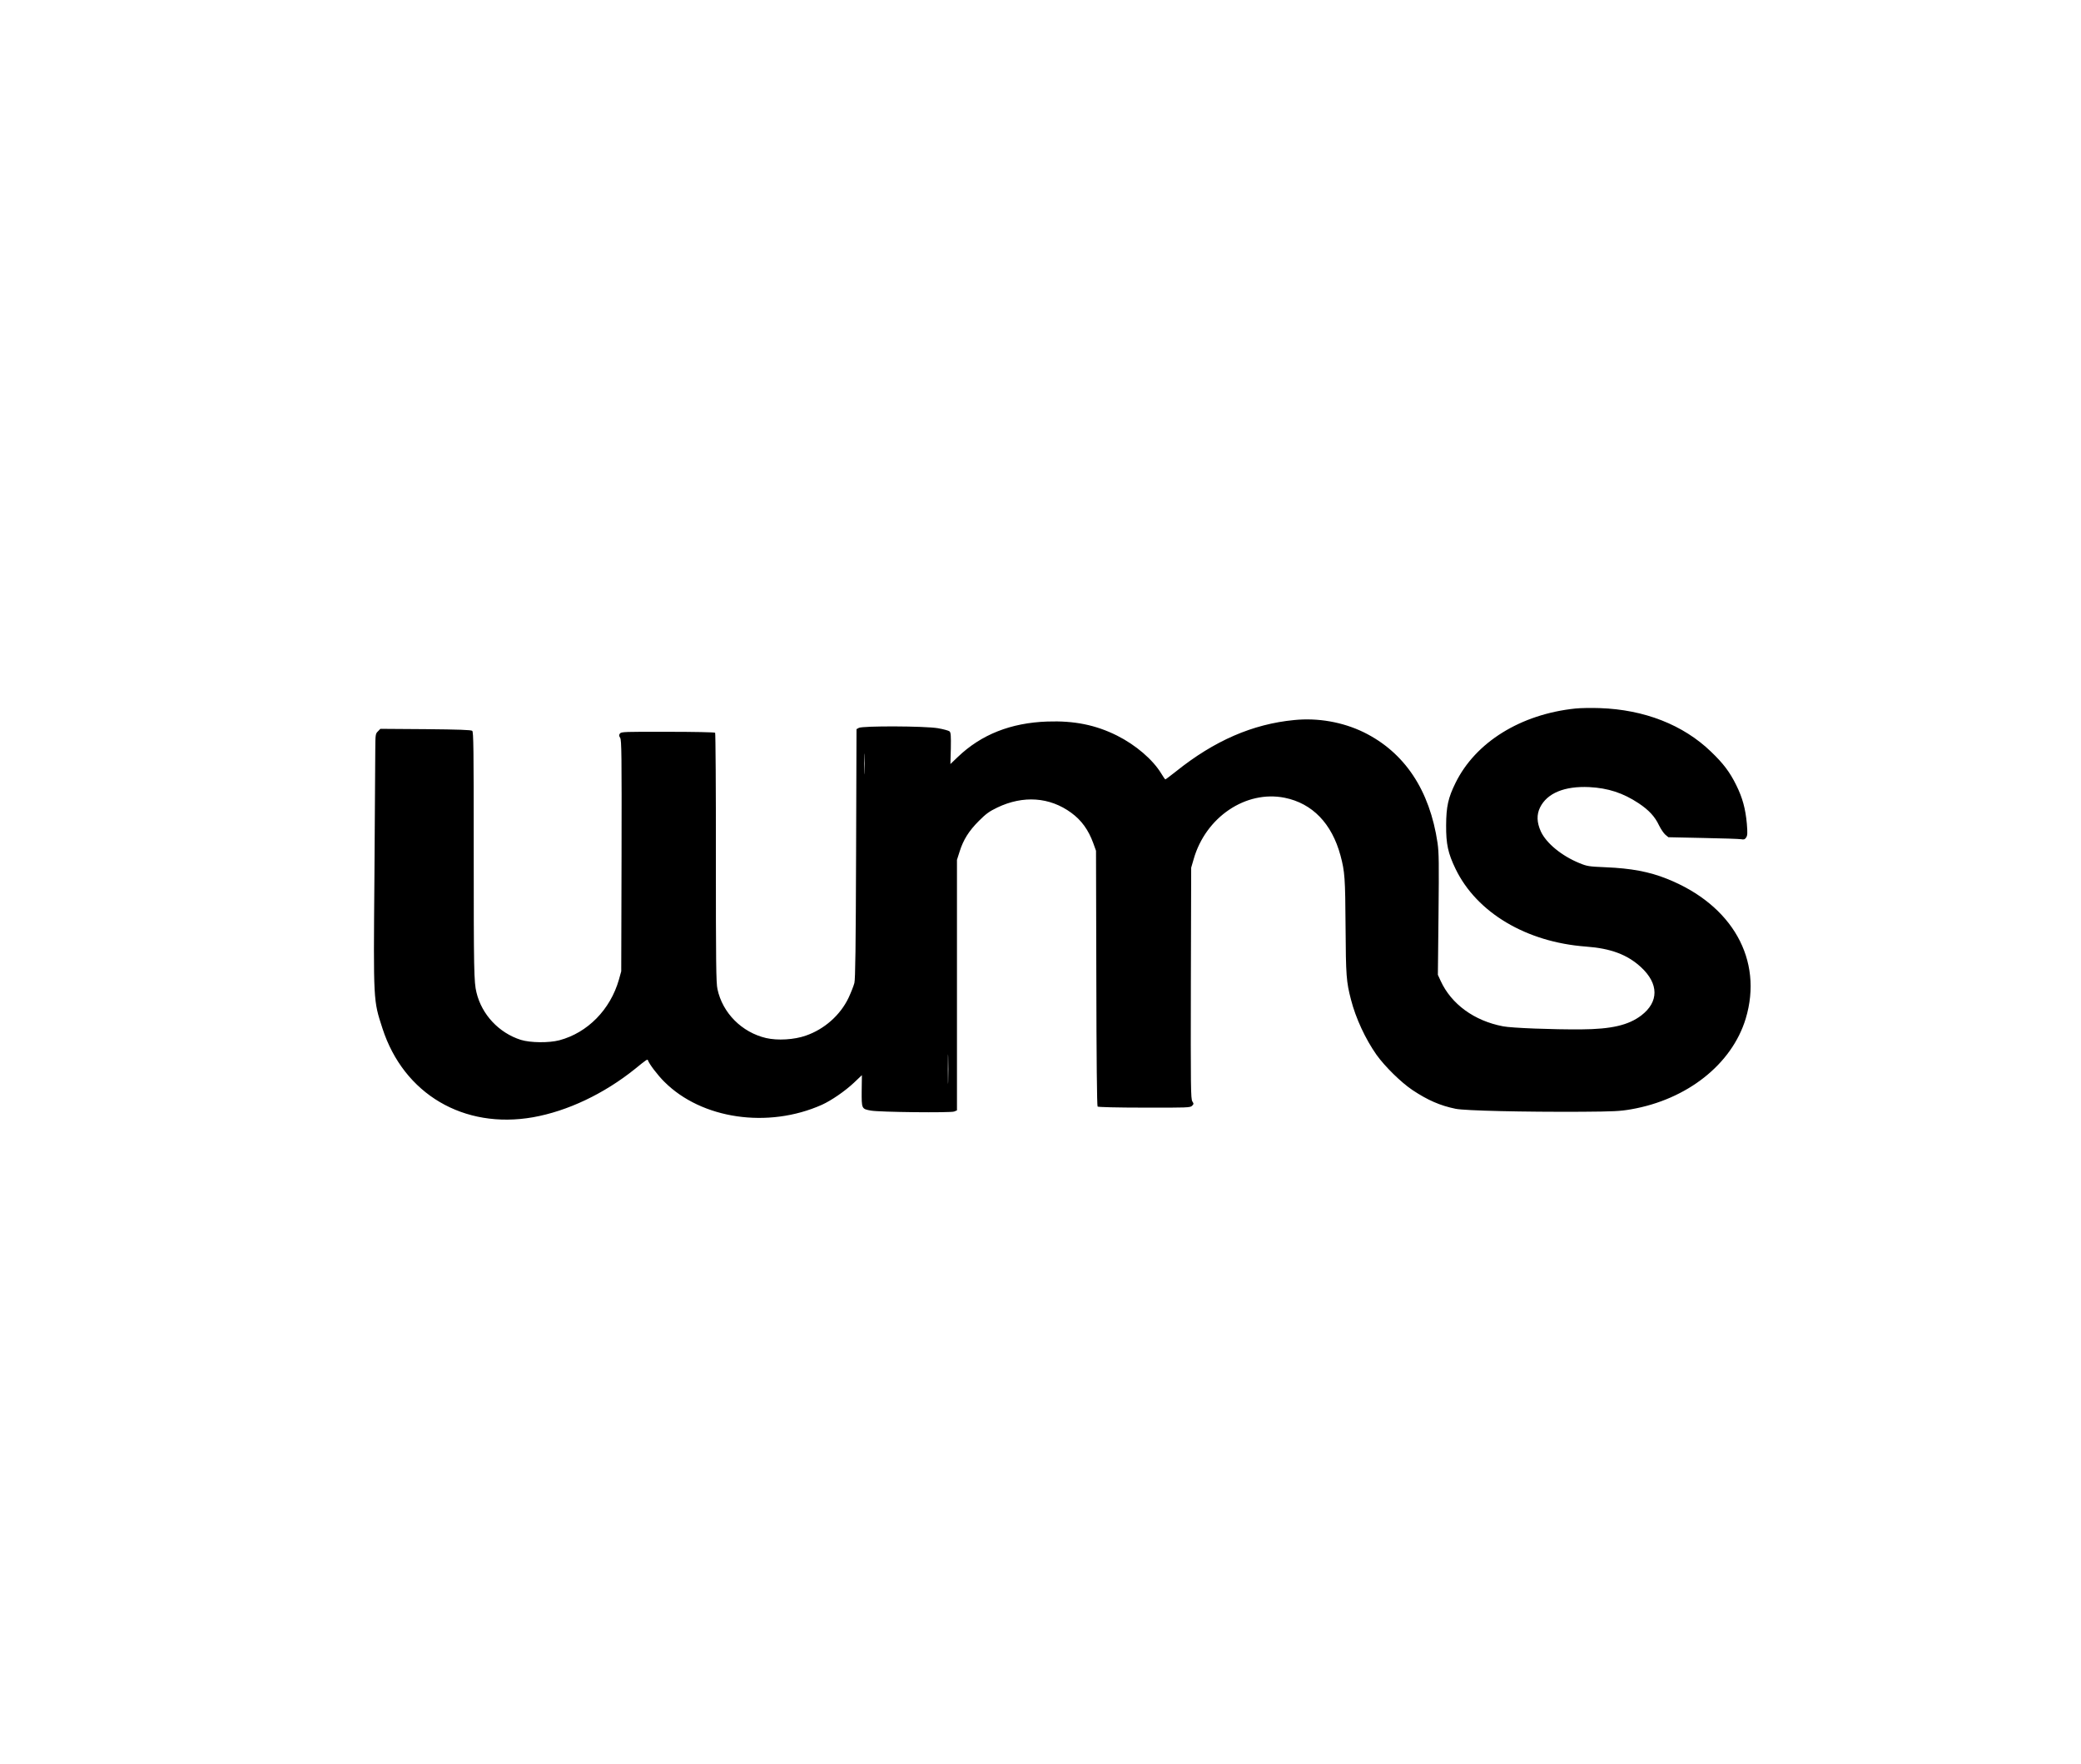
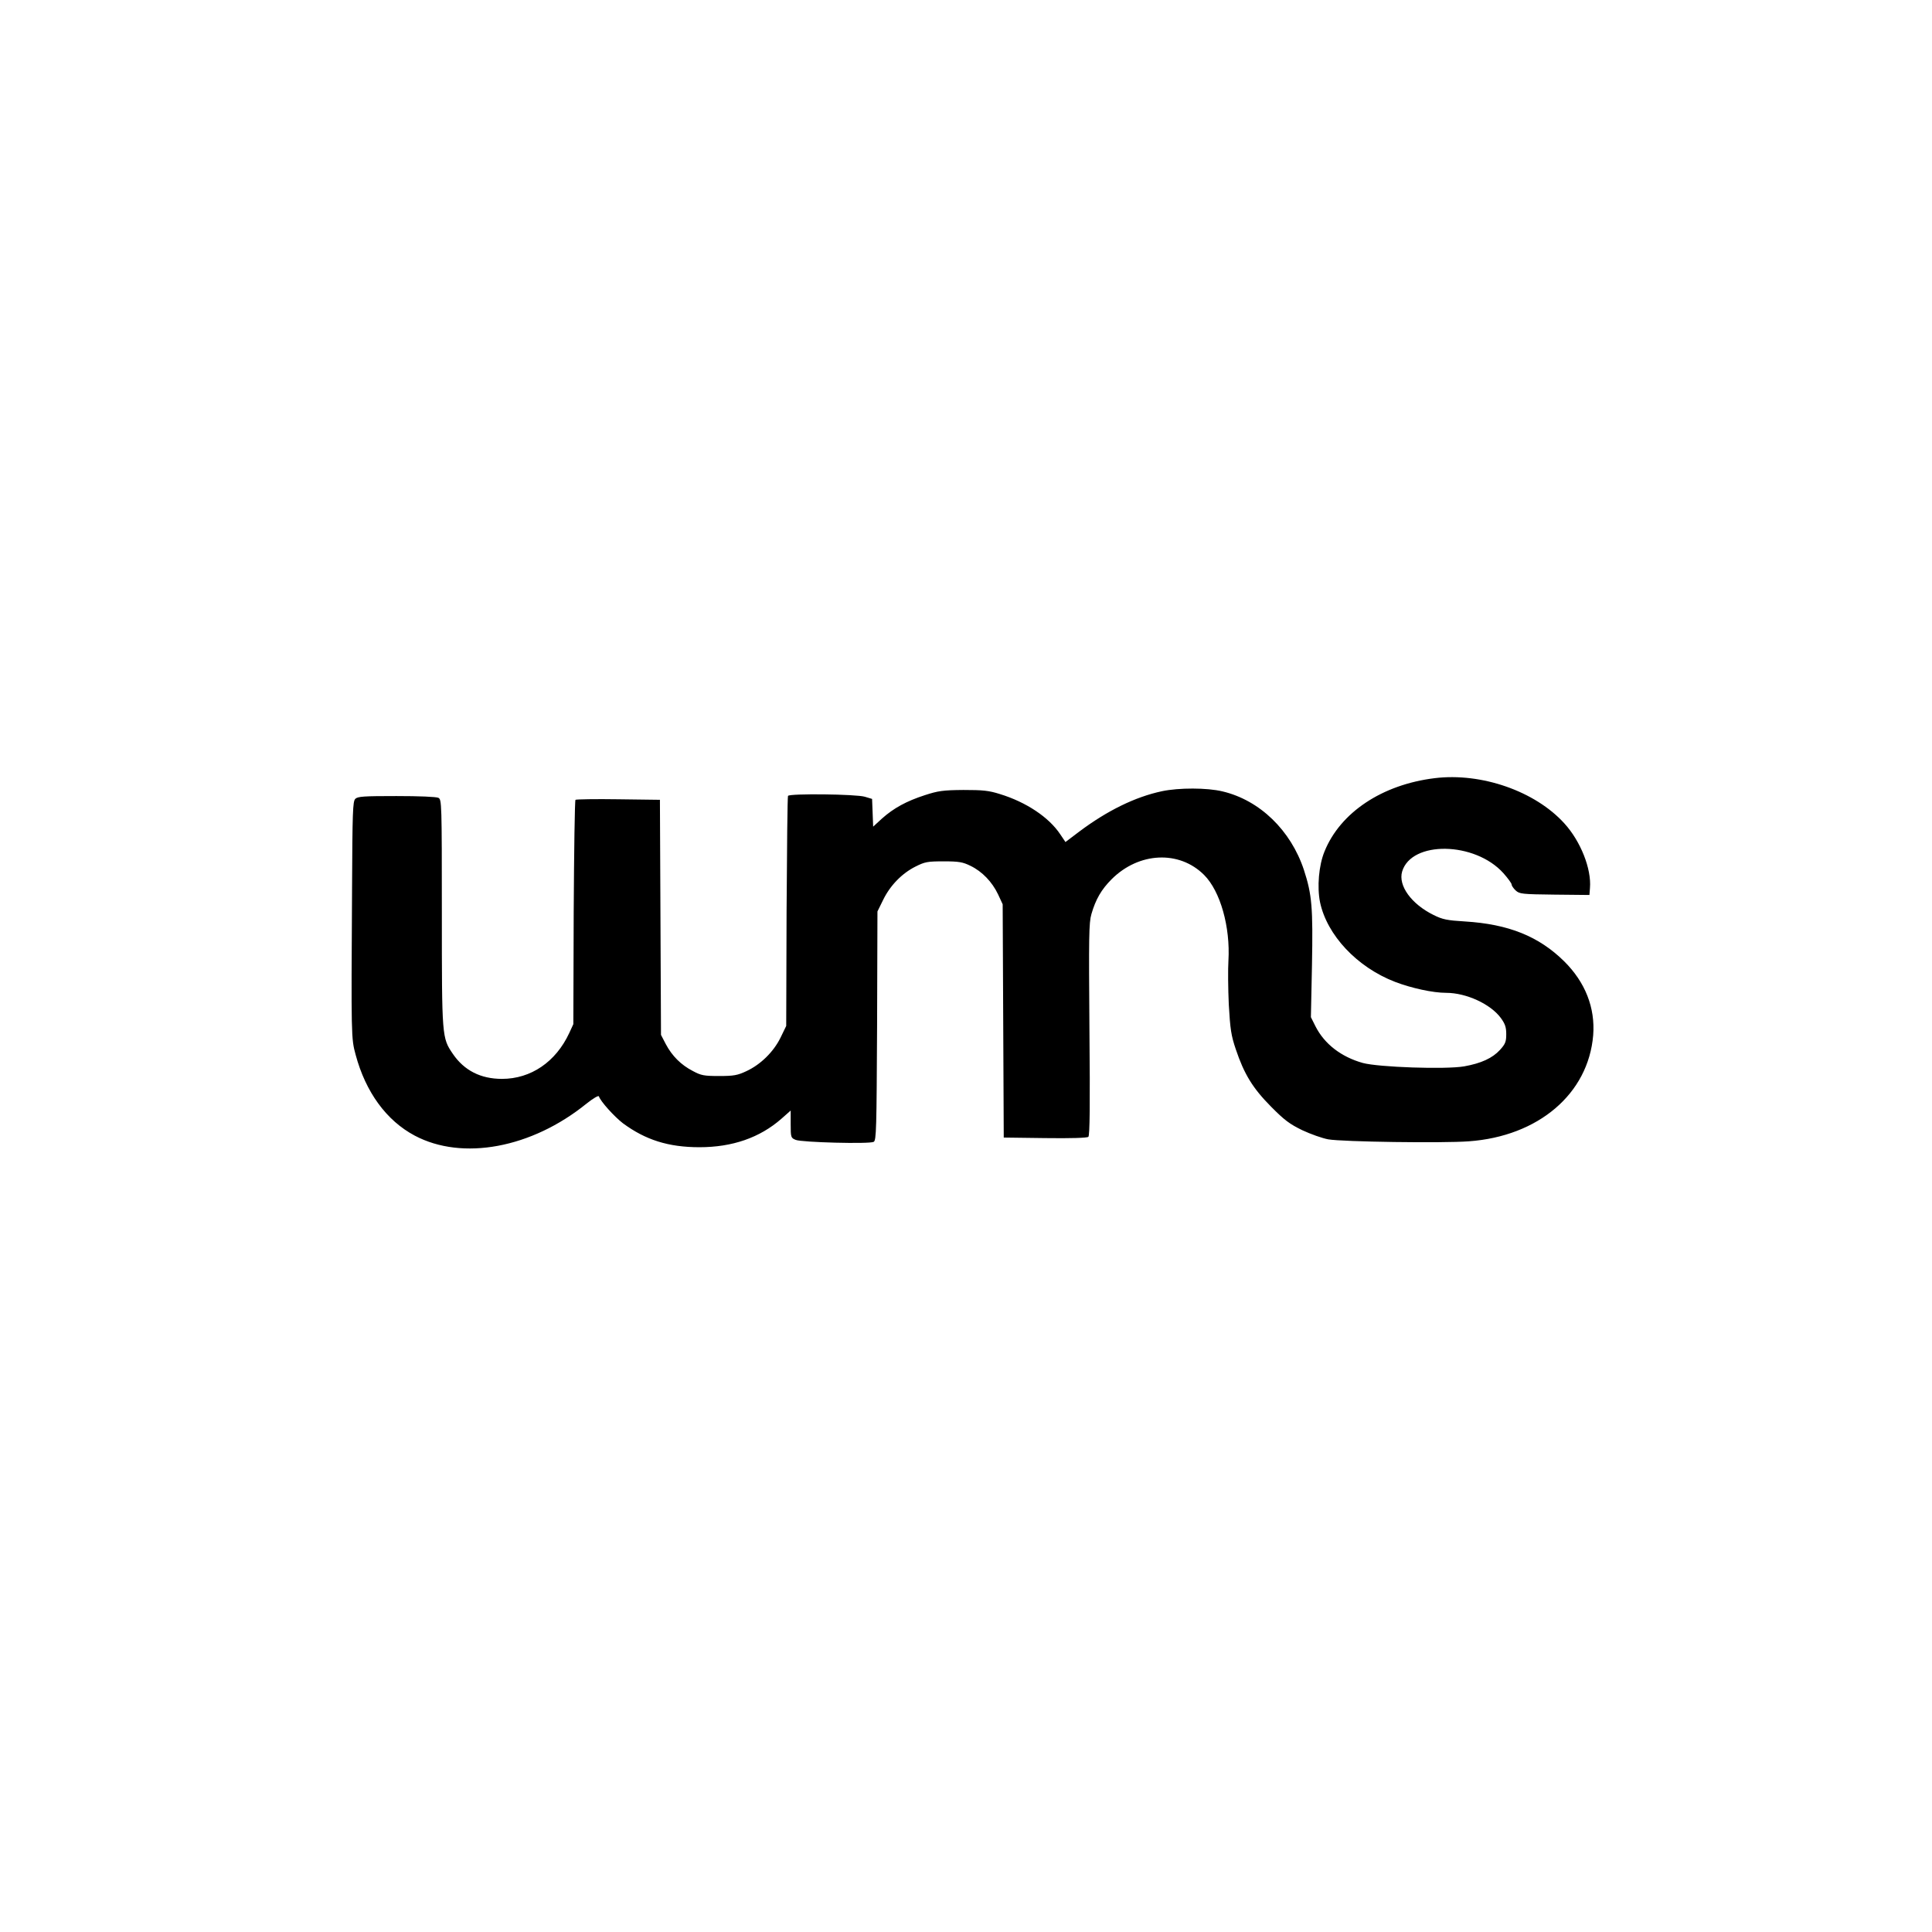
- <svg xmlns="http://www.w3.org/2000/svg" version="1.0" width="1968pt" height="1668pt" viewBox="0 0 1968 1668" preserveAspectRatio="xMidYMid meet">
-   <g transform="translate(0,1668) scale(0.1,-0.1)" fill="#000000" stroke="none">
-     <path d="M14898 9980 c-518 -54 -944 -319 -1133 -703 -70 -142 -88 -224 -89 -402 -1 -177 18 -264 89 -411 200 -414 669 -693 1233 -735 235 -17 392 -76 521 -195 169 -156 170 -328 3 -456 -121 -92 -282 -130 -567 -132 -278 -2 -659 13 -741 29 -273 52 -489 210 -590 430 l-26 57 6 569 c5 489 4 584 -9 677 -74 501 -312 858 -699 1048 -198 96 -432 138 -658 115 -392 -38 -754 -195 -1117 -486 -52 -41 -97 -75 -100 -75 -4 0 -21 26 -40 57 -80 131 -240 268 -417 357 -202 101 -406 142 -659 133 -346 -12 -626 -123 -848 -336 l-69 -66 4 147 c2 121 0 150 -12 162 -8 7 -58 21 -111 30 -124 21 -710 23 -747 3 l-22 -12 -4 -1175 c-3 -878 -7 -1188 -16 -1225 -7 -27 -32 -91 -55 -140 -78 -164 -228 -297 -404 -358 -110 -39 -267 -48 -376 -23 -230 54 -412 237 -460 463 -13 57 -15 253 -15 1242 1 646 -3 1178 -7 1182 -5 5 -206 9 -448 9 -409 1 -440 0 -452 -16 -11 -15 -10 -22 2 -41 13 -20 15 -157 13 -1115 l-3 -1093 -22 -79 c-81 -283 -296 -502 -563 -573 -99 -26 -275 -24 -365 4 -207 66 -369 239 -419 448 -24 97 -26 206 -26 1361 0 950 -2 1103 -14 1113 -11 9 -128 13 -442 16 l-427 3 -23 -24 c-23 -22 -24 -29 -25 -176 0 -84 -4 -621 -8 -1193 -10 -1197 -11 -1171 76 -1440 201 -621 769 -955 1424 -840 326 58 670 221 963 456 109 89 119 95 123 84 11 -35 94 -144 155 -204 353 -354 982 -445 1491 -218 90 41 218 129 302 208 l76 72 -2 -148 c-1 -171 -1 -171 87 -187 81 -15 752 -22 787 -9 l27 11 0 1184 0 1185 25 78 c35 112 88 196 182 290 68 68 98 90 175 127 245 117 496 99 699 -50 96 -70 162 -161 208 -287 l26 -72 3 -1205 c1 -749 6 -1208 12 -1214 5 -5 181 -10 442 -10 406 -1 434 0 451 17 17 17 17 20 3 42 -15 22 -16 136 -14 1117 l3 1093 23 79 c113 399 494 656 862 582 261 -53 445 -243 527 -546 41 -153 45 -213 48 -675 3 -464 7 -517 51 -687 45 -176 137 -374 242 -523 79 -110 231 -260 340 -333 143 -95 261 -147 408 -177 87 -18 647 -31 1194 -28 298 2 361 5 464 23 531 92 954 426 1085 857 168 556 -126 1077 -745 1323 -167 67 -339 99 -579 109 -160 7 -175 9 -248 39 -169 69 -313 188 -365 299 -39 86 -41 159 -8 227 67 136 231 204 466 193 177 -9 319 -55 467 -153 97 -65 153 -125 193 -210 17 -34 43 -73 59 -87 l29 -24 328 -7 c181 -3 343 -9 361 -12 25 -5 34 -2 47 17 12 20 13 41 6 129 -13 143 -41 246 -100 365 -61 124 -122 205 -239 317 -263 254 -631 398 -1052 412 -79 3 -183 1 -231 -4z m-6721 -602 c-1 -46 -3 -11 -3 77 0 88 2 125 3 83 2 -42 2 -114 0 -160z m790 -2920 c-1 -62 -3 -12 -3 112 0 124 2 174 3 113 2 -62 2 -164 0 -225z" />
+ <svg xmlns="http://www.w3.org/2000/svg" version="1.0" width="1080pt" height="1080pt" viewBox="0 0 1080 1080" preserveAspectRatio="xMidYMid meet">
+   <g transform="translate(0,1080) scale(0.1,-0.1)" fill="#000000" stroke="none">
+     <path d="M8020 6450 c-294 -36 -528 -192 -616 -410 -32 -78 -42 -198 -25 -283 39 -185 207 -364 420 -446 92 -35 211 -61 285 -61 113 0 249 -63 306 -141 24 -33 30 -52 30 -90 0 -42 -5 -55 -35 -88 -42 -46 -105 -75 -200 -92 -103 -18 -479 -5 -567 19 -121 34 -214 106 -264 204 l-26 52 6 290 c6 324 0 395 -45 533 -73 221 -247 390 -455 439 -86 21 -245 21 -339 1 -150 -32 -306 -109 -461 -225 l-78 -59 -29 43 c-63 95 -190 180 -337 225 -63 20 -96 23 -205 23 -114 -1 -141 -5 -215 -29 -102 -33 -174 -72 -240 -131 l-49 -45 -3 78 -3 77 -40 12 c-48 15 -421 19 -430 5 -3 -6 -6 -297 -8 -648 l-2 -638 -32 -66 c-39 -79 -111 -150 -191 -187 -49 -23 -70 -27 -152 -27 -84 0 -101 3 -147 28 -66 34 -116 84 -151 150 l-27 52 -3 657 -3 657 -232 3 c-127 2 -235 0 -240 -3 -4 -3 -8 -286 -10 -630 l-2 -624 -23 -50 c-75 -161 -214 -256 -376 -256 -119 0 -211 47 -274 139 -62 91 -62 92 -62 789 0 615 -1 633 -19 643 -12 6 -106 10 -235 10 -182 0 -217 -2 -230 -16 -14 -13 -16 -75 -18 -502 -5 -827 -5 -836 20 -928 56 -209 172 -368 330 -452 267 -142 654 -70 961 179 38 30 67 47 69 40 9 -28 86 -113 134 -150 126 -93 254 -134 428 -134 184 0 337 53 458 159 l52 46 0 -76 c0 -74 1 -77 28 -88 33 -14 413 -24 436 -11 15 8 16 74 19 649 l2 639 32 65 c39 80 105 148 181 186 52 26 66 29 157 29 86 0 107 -4 150 -25 66 -32 121 -90 154 -159 l26 -56 3 -652 3 -652 231 -3 c144 -2 235 1 242 7 8 7 10 179 6 600 -4 520 -3 597 11 645 24 83 56 138 113 195 152 152 378 163 517 24 91 -91 147 -291 136 -479 -3 -47 -2 -157 2 -245 8 -139 13 -173 39 -250 47 -140 95 -218 197 -321 75 -76 105 -98 175 -132 47 -22 112 -45 145 -51 80 -14 640 -22 786 -11 389 28 668 266 695 593 12 153 -44 296 -162 413 -142 140 -311 208 -555 223 -99 6 -125 11 -175 36 -124 61 -199 164 -176 243 52 174 407 168 566 -9 25 -28 46 -57 46 -63 0 -7 10 -22 23 -34 21 -19 34 -21 217 -23 l195 -2 3 39 c9 107 -52 261 -143 361 -163 180 -463 285 -725 253z" />
  </g>
</svg>
